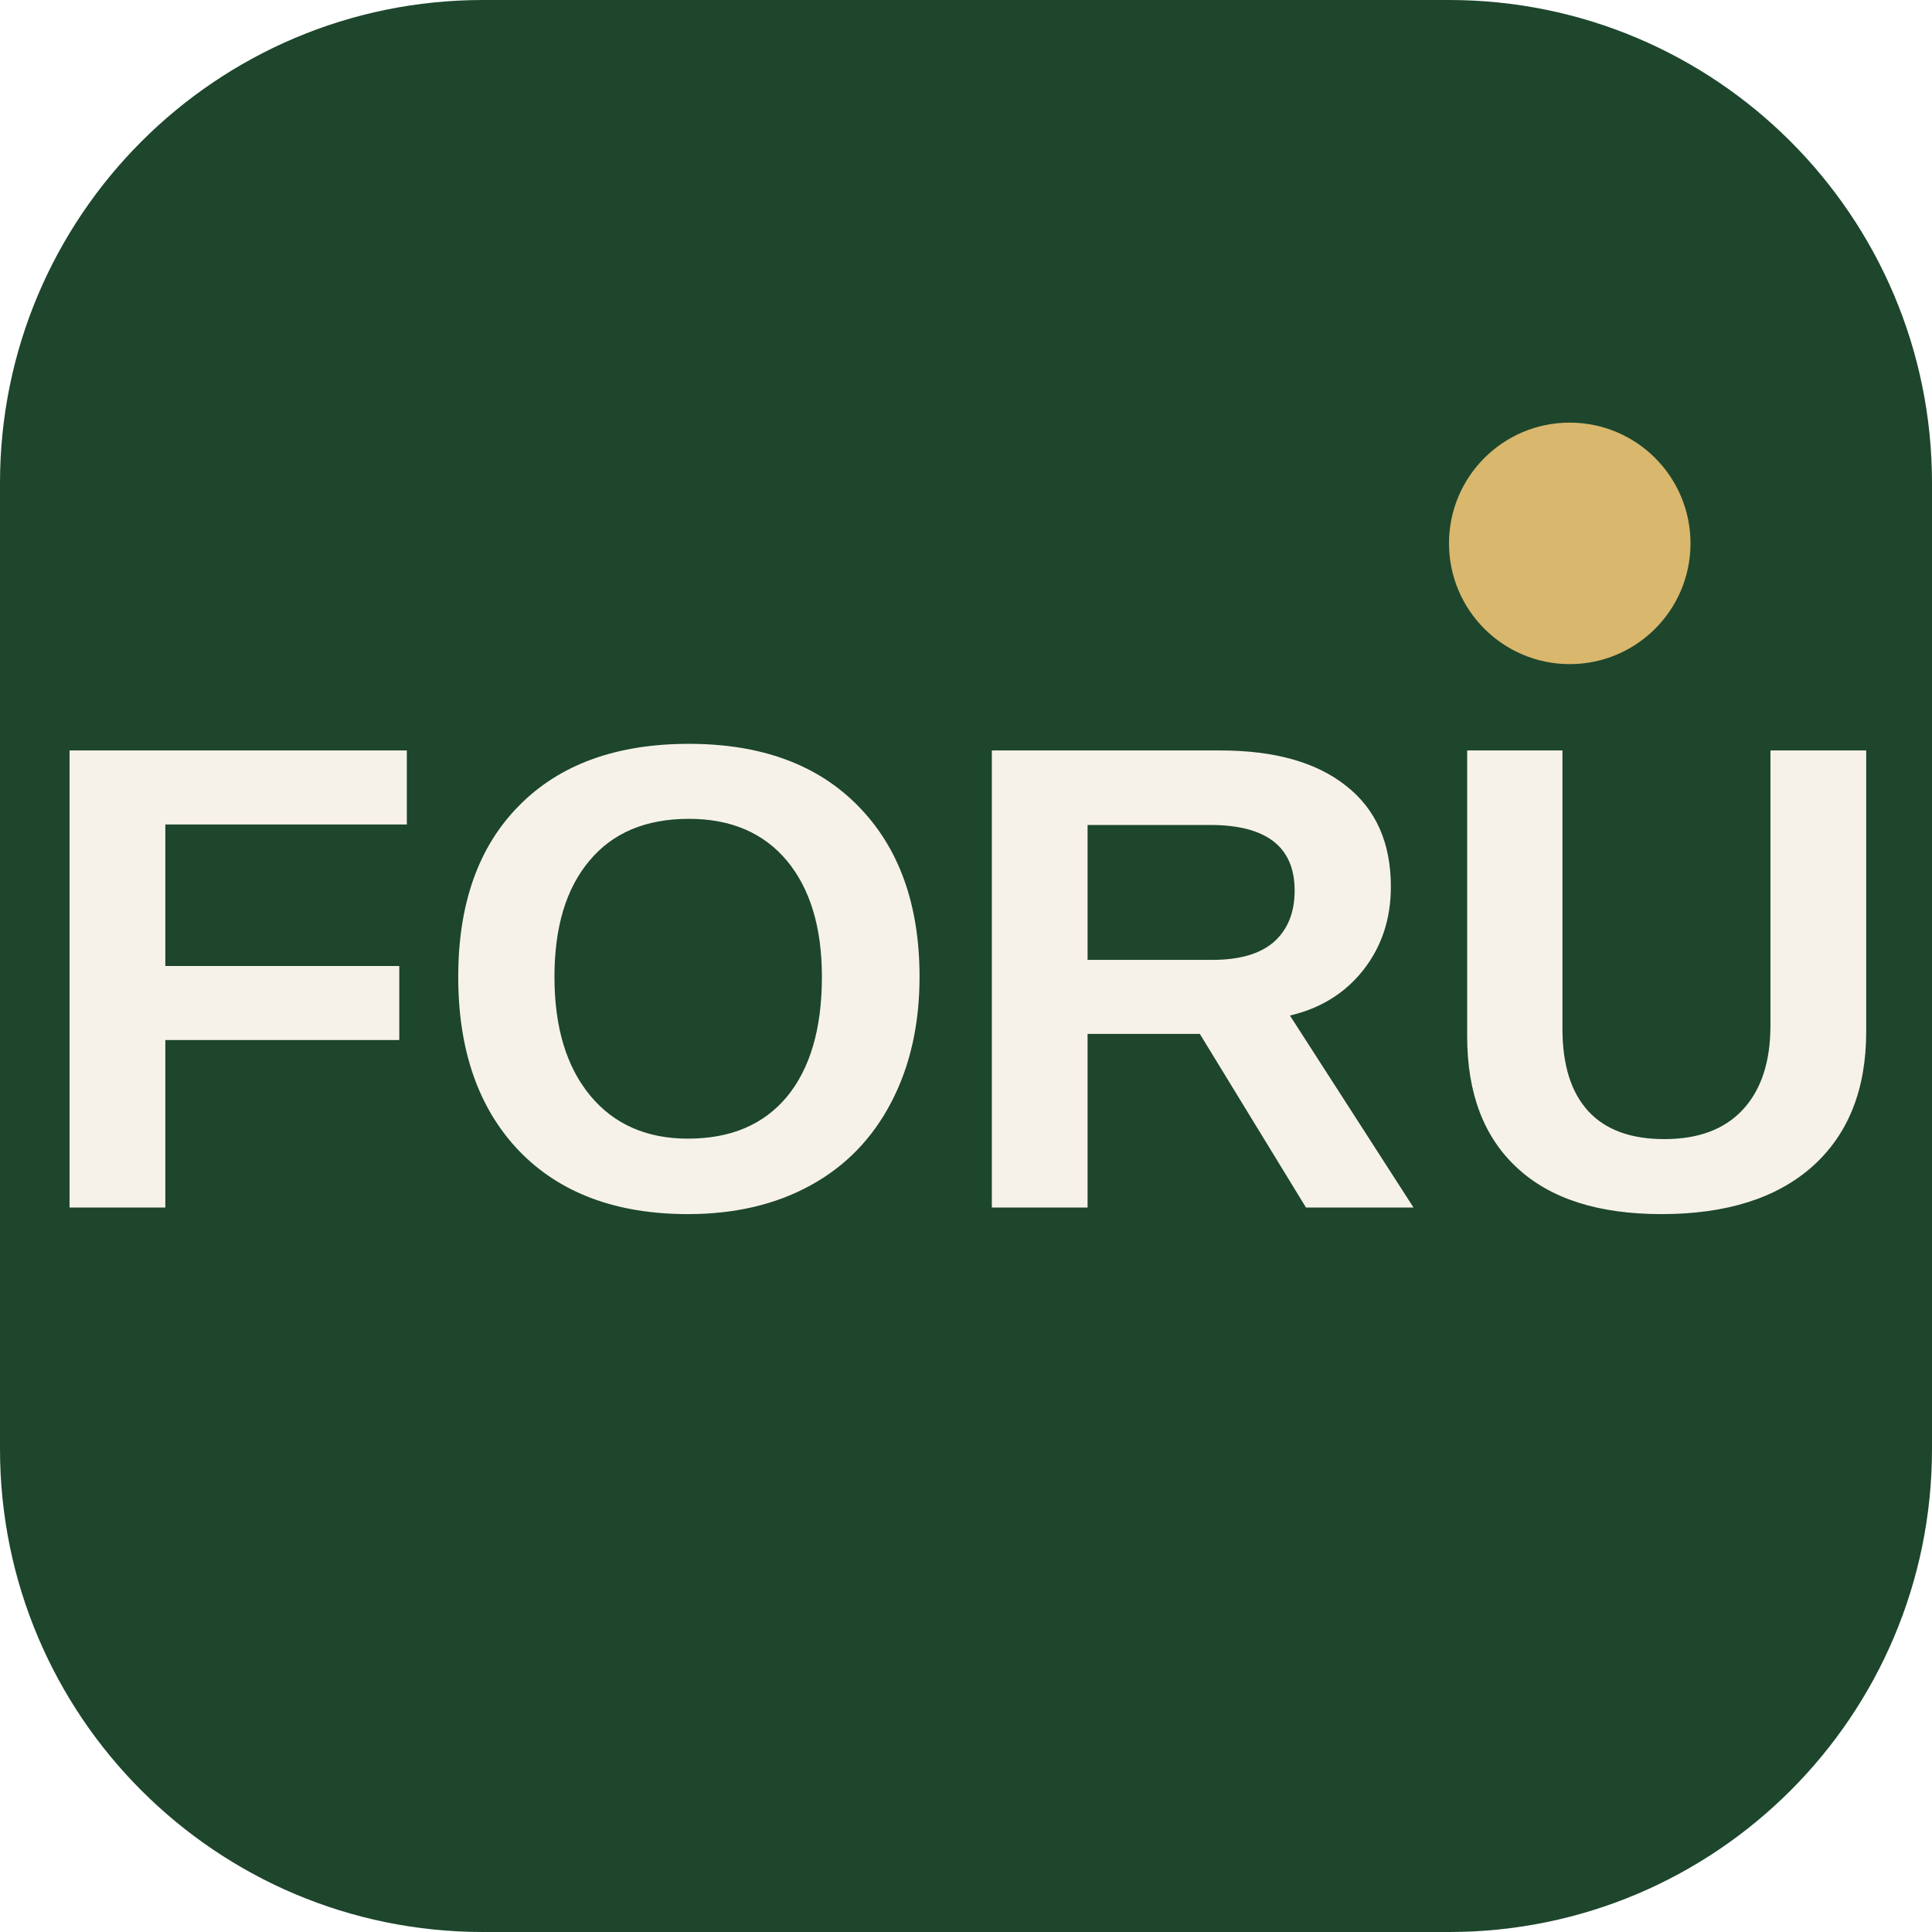
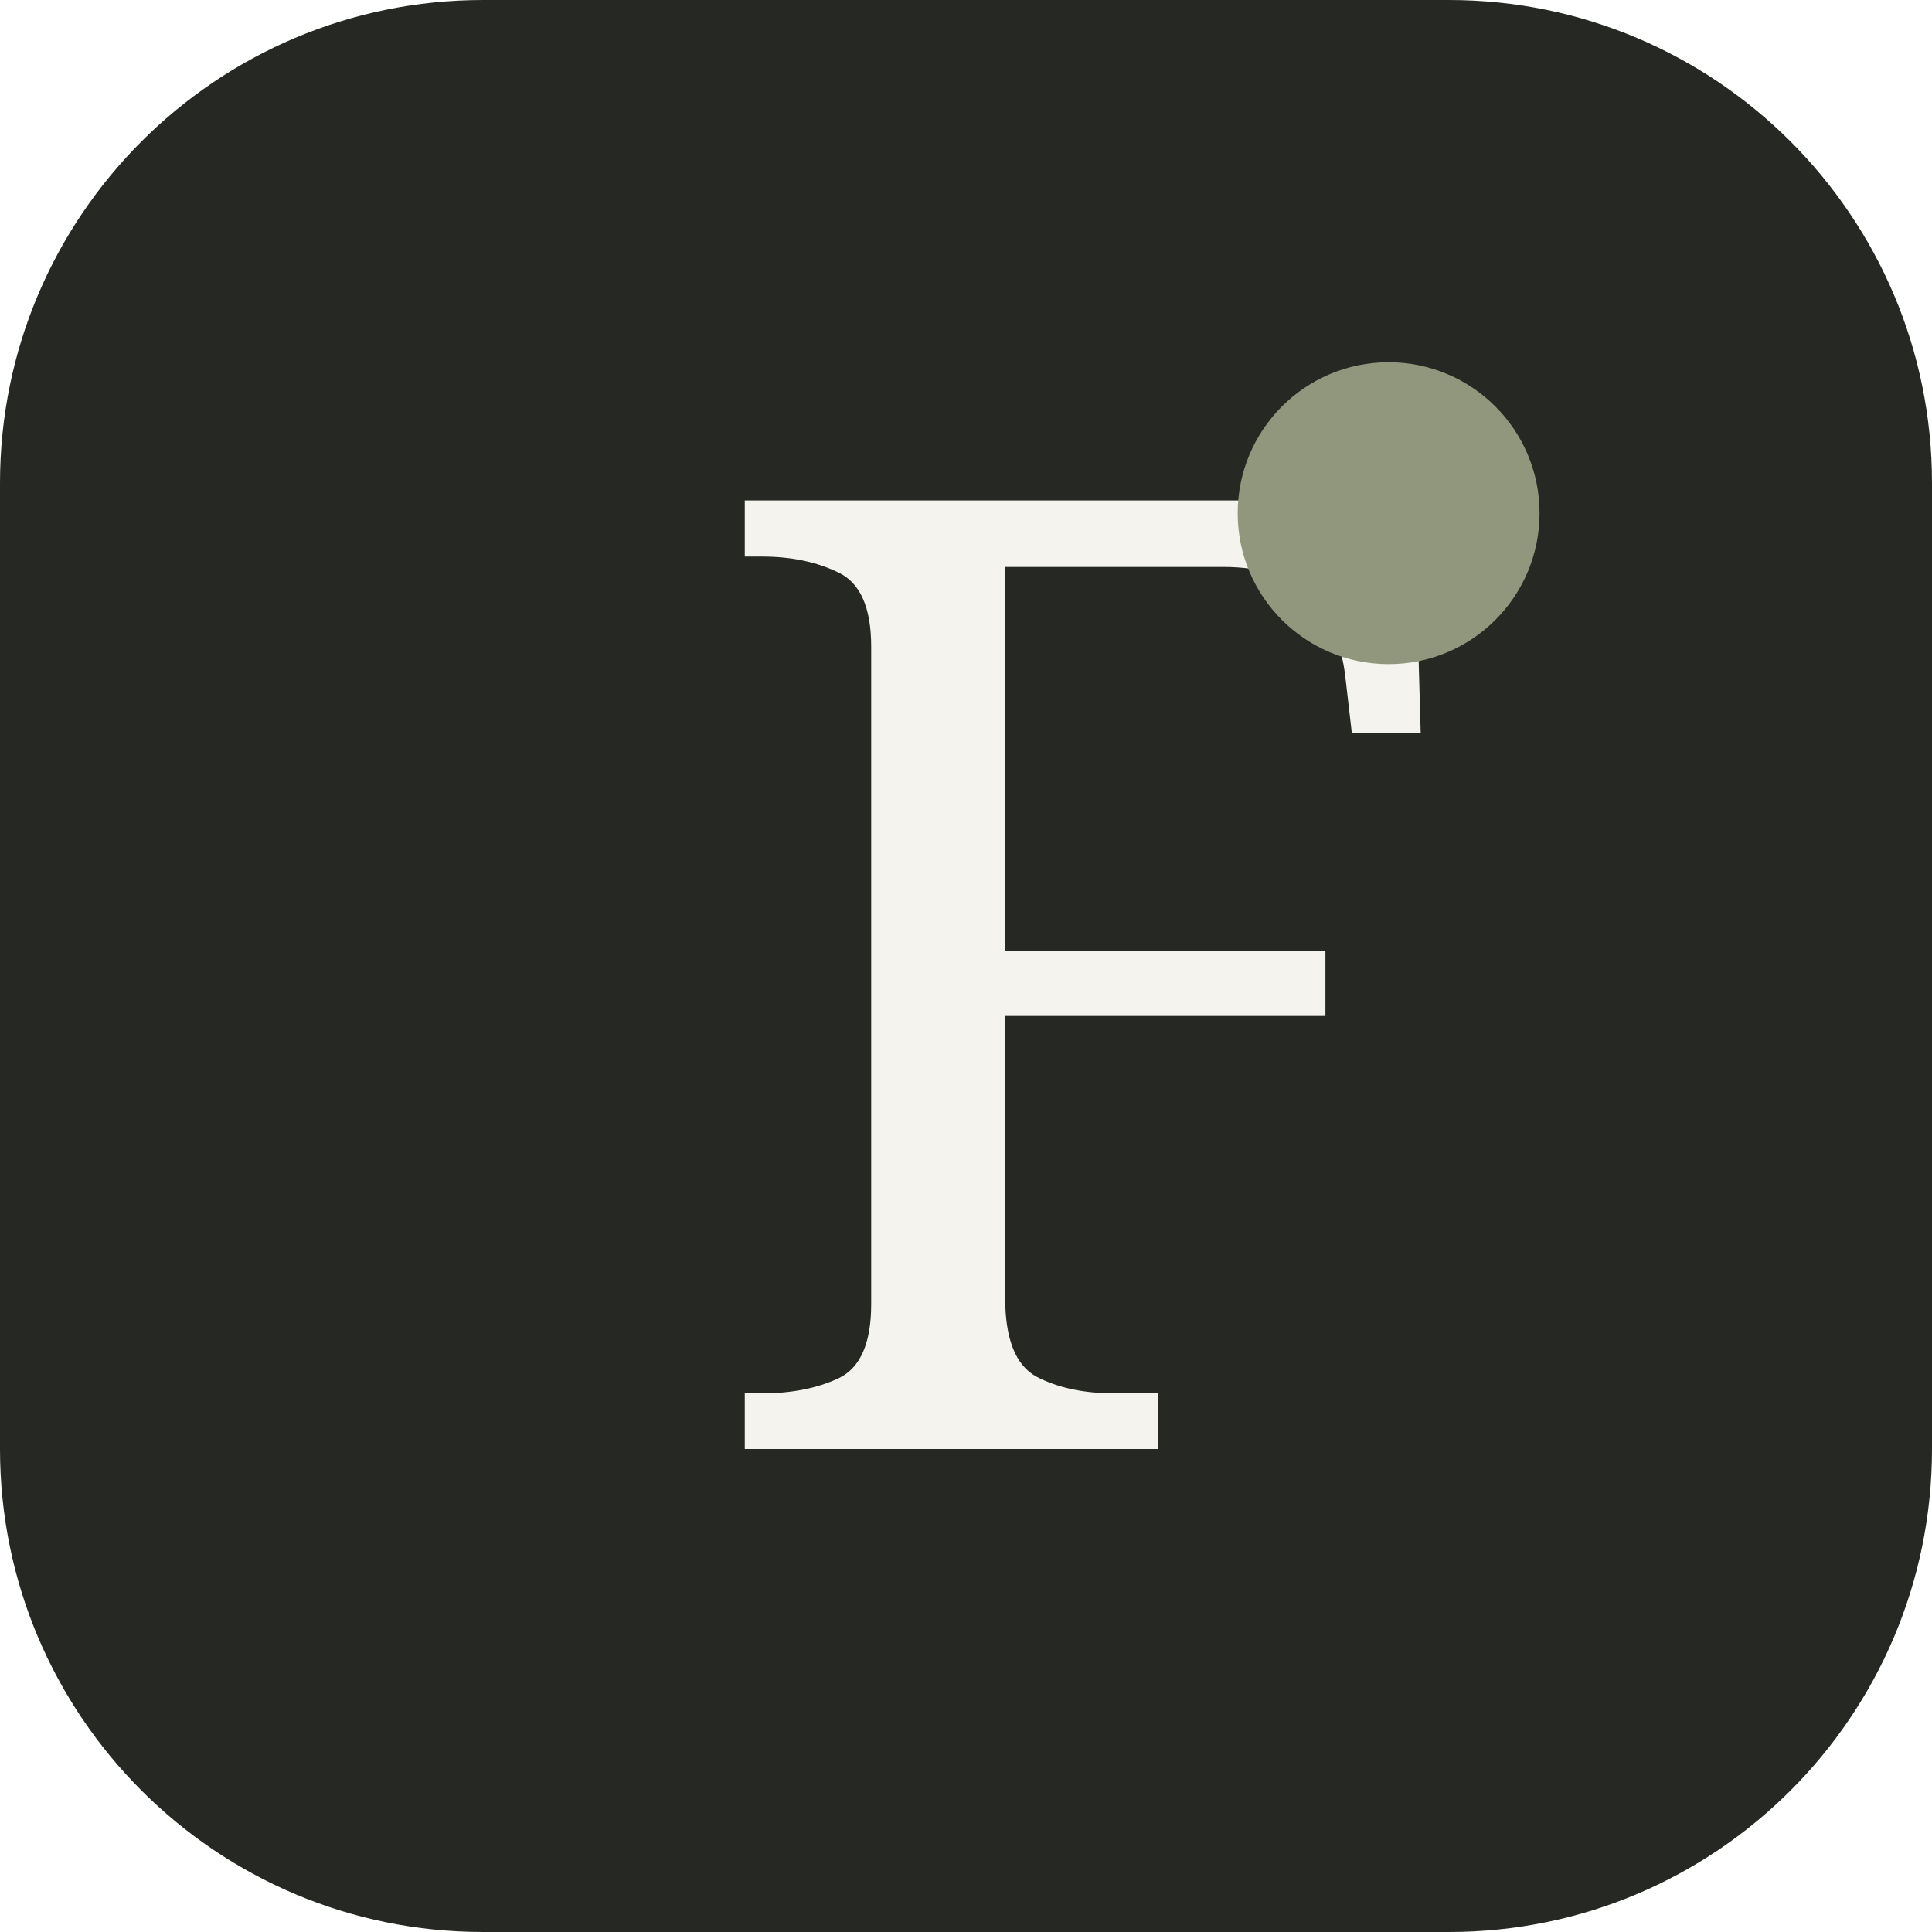
<svg xmlns="http://www.w3.org/2000/svg" viewBox="0 0 64 64">
-   <rect width="64" height="64" rx="16" fill="#1d462c" />
-   <text x="32" y="40" text-anchor="middle" font-family="Arial, sans-serif" font-size="22" font-weight="700" fill="#f7f2e9">FORU</text>
-   <circle cx="52" cy="18" r="4" fill="#d9b76c" />
+   <rect width="64" height="64" rx="16" fill="#262923" />
+   <text x="23" y="48" font-family="Georgia,serif" font-size="44" fill="#f5f3ed">F</text>
+   <circle cx="46" cy="17" r="5" fill="#90977c" />
</svg>
